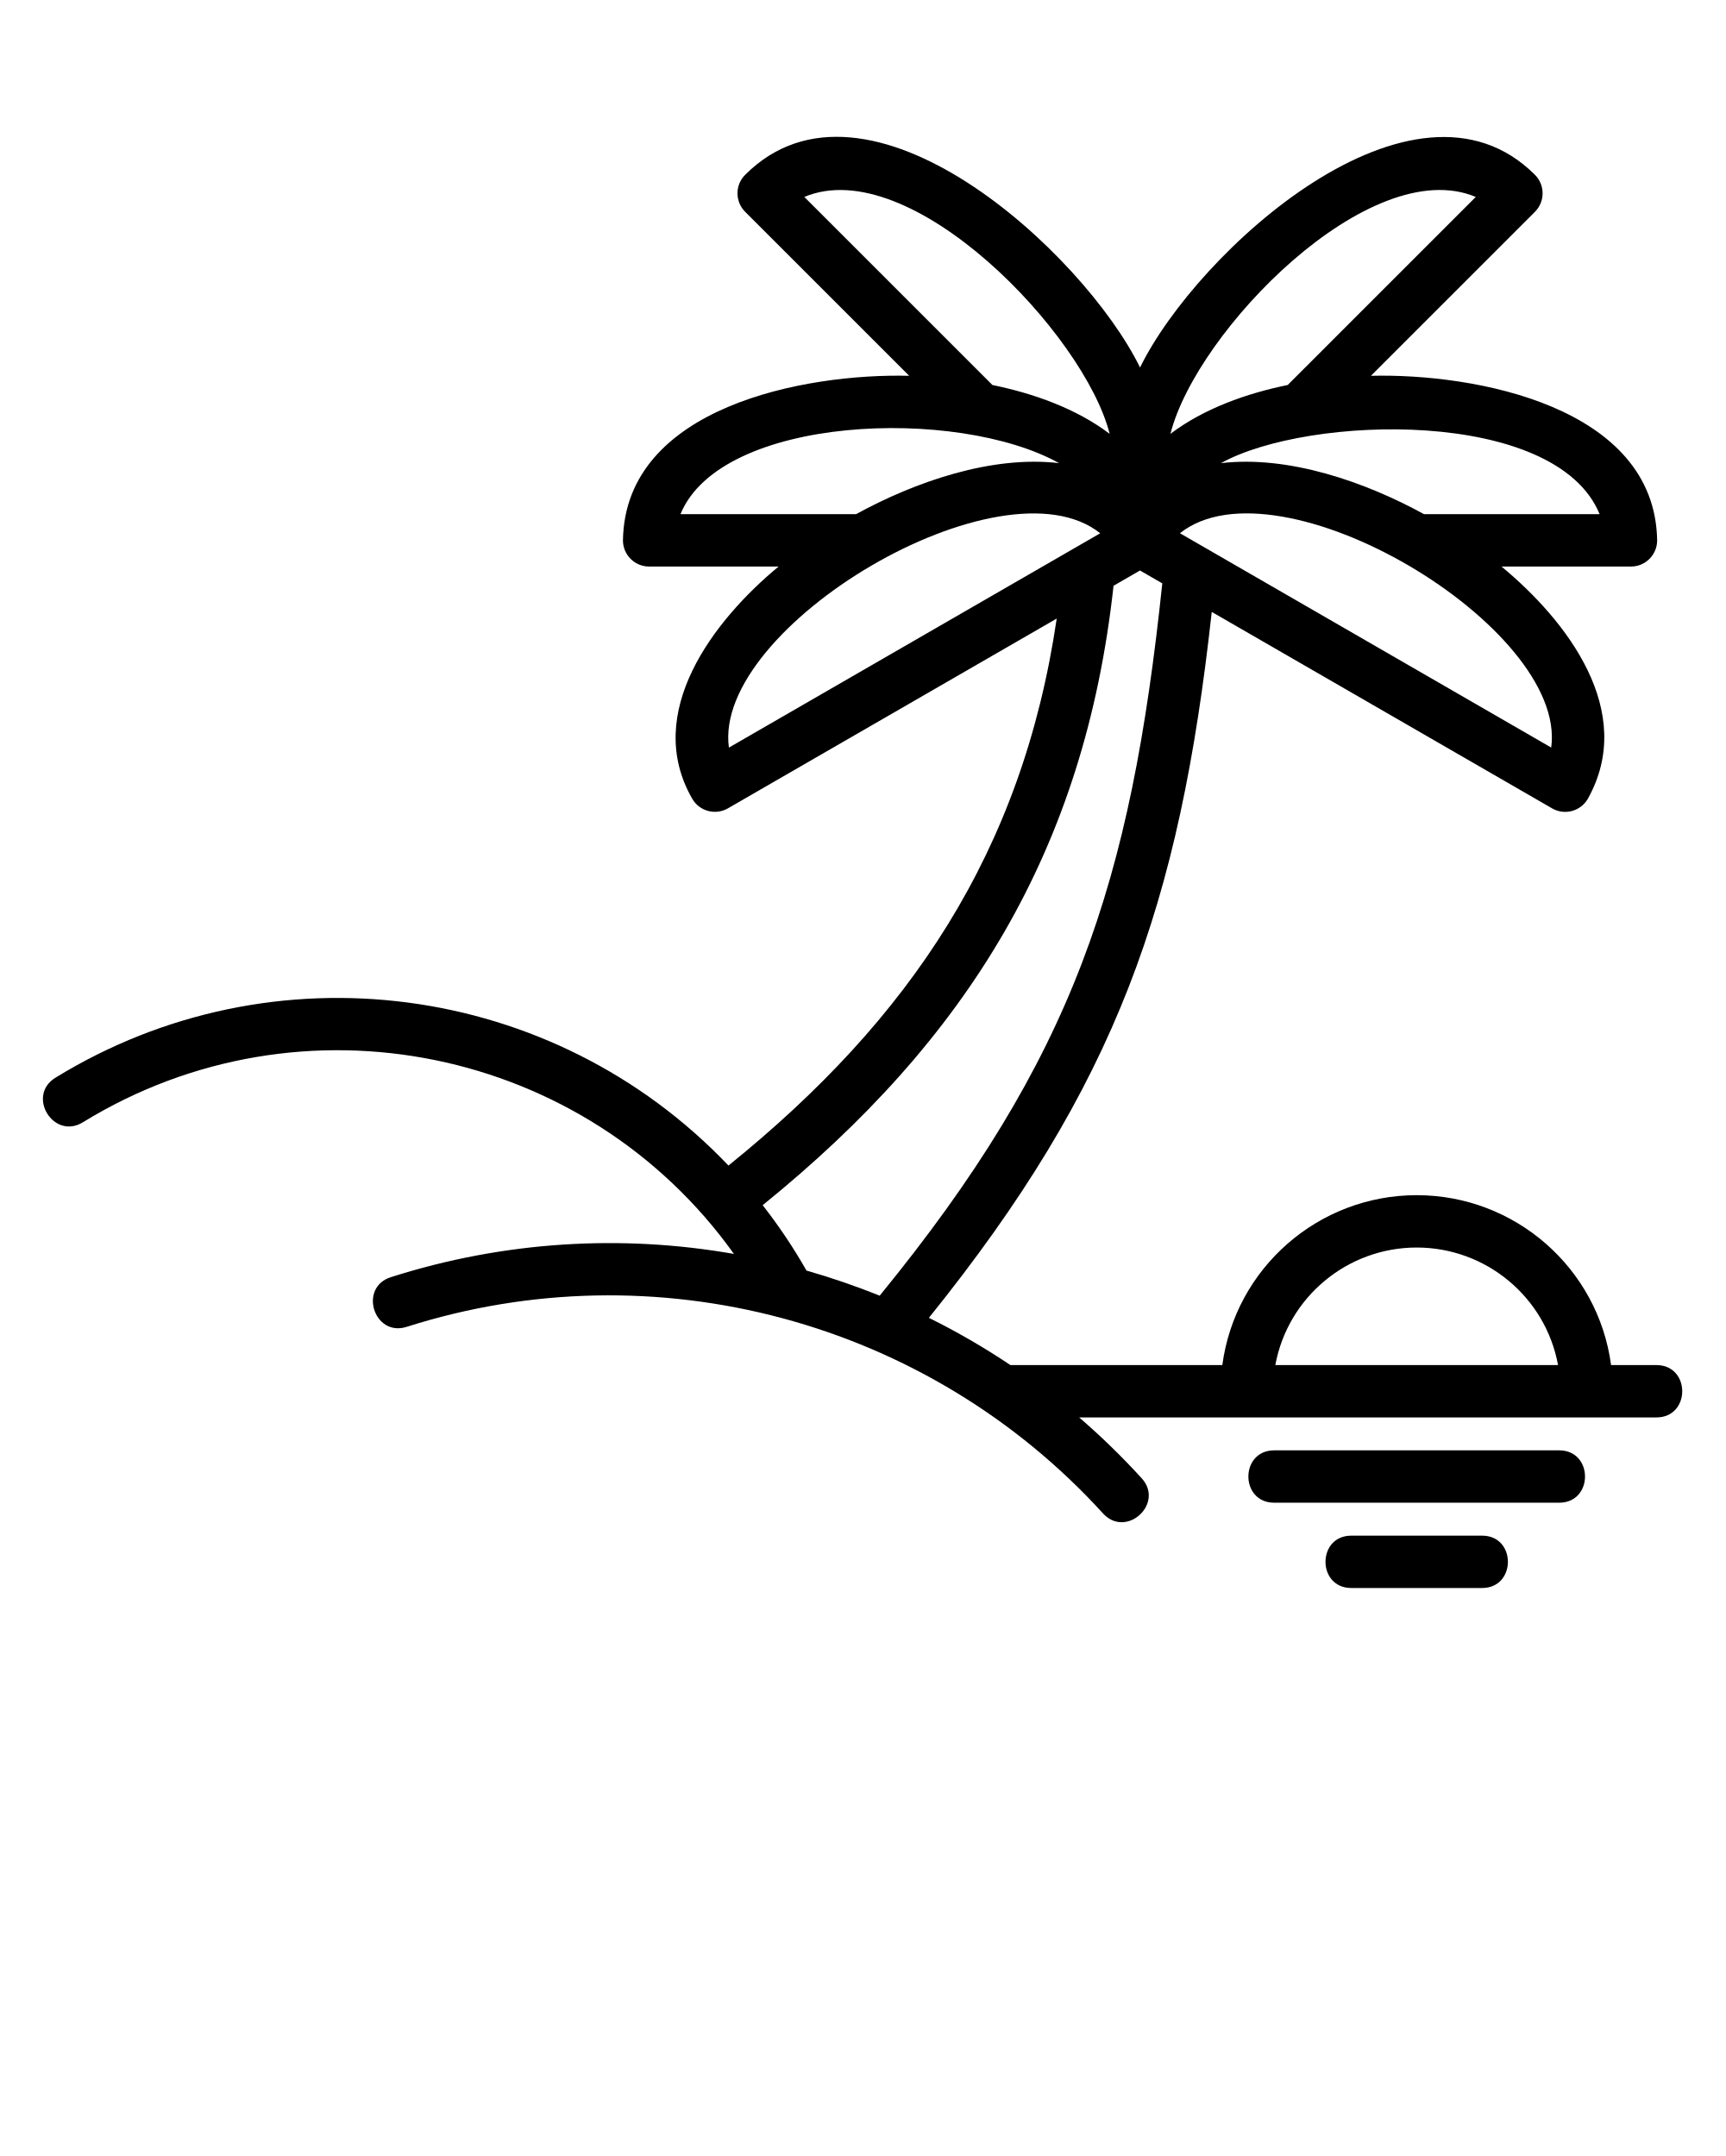
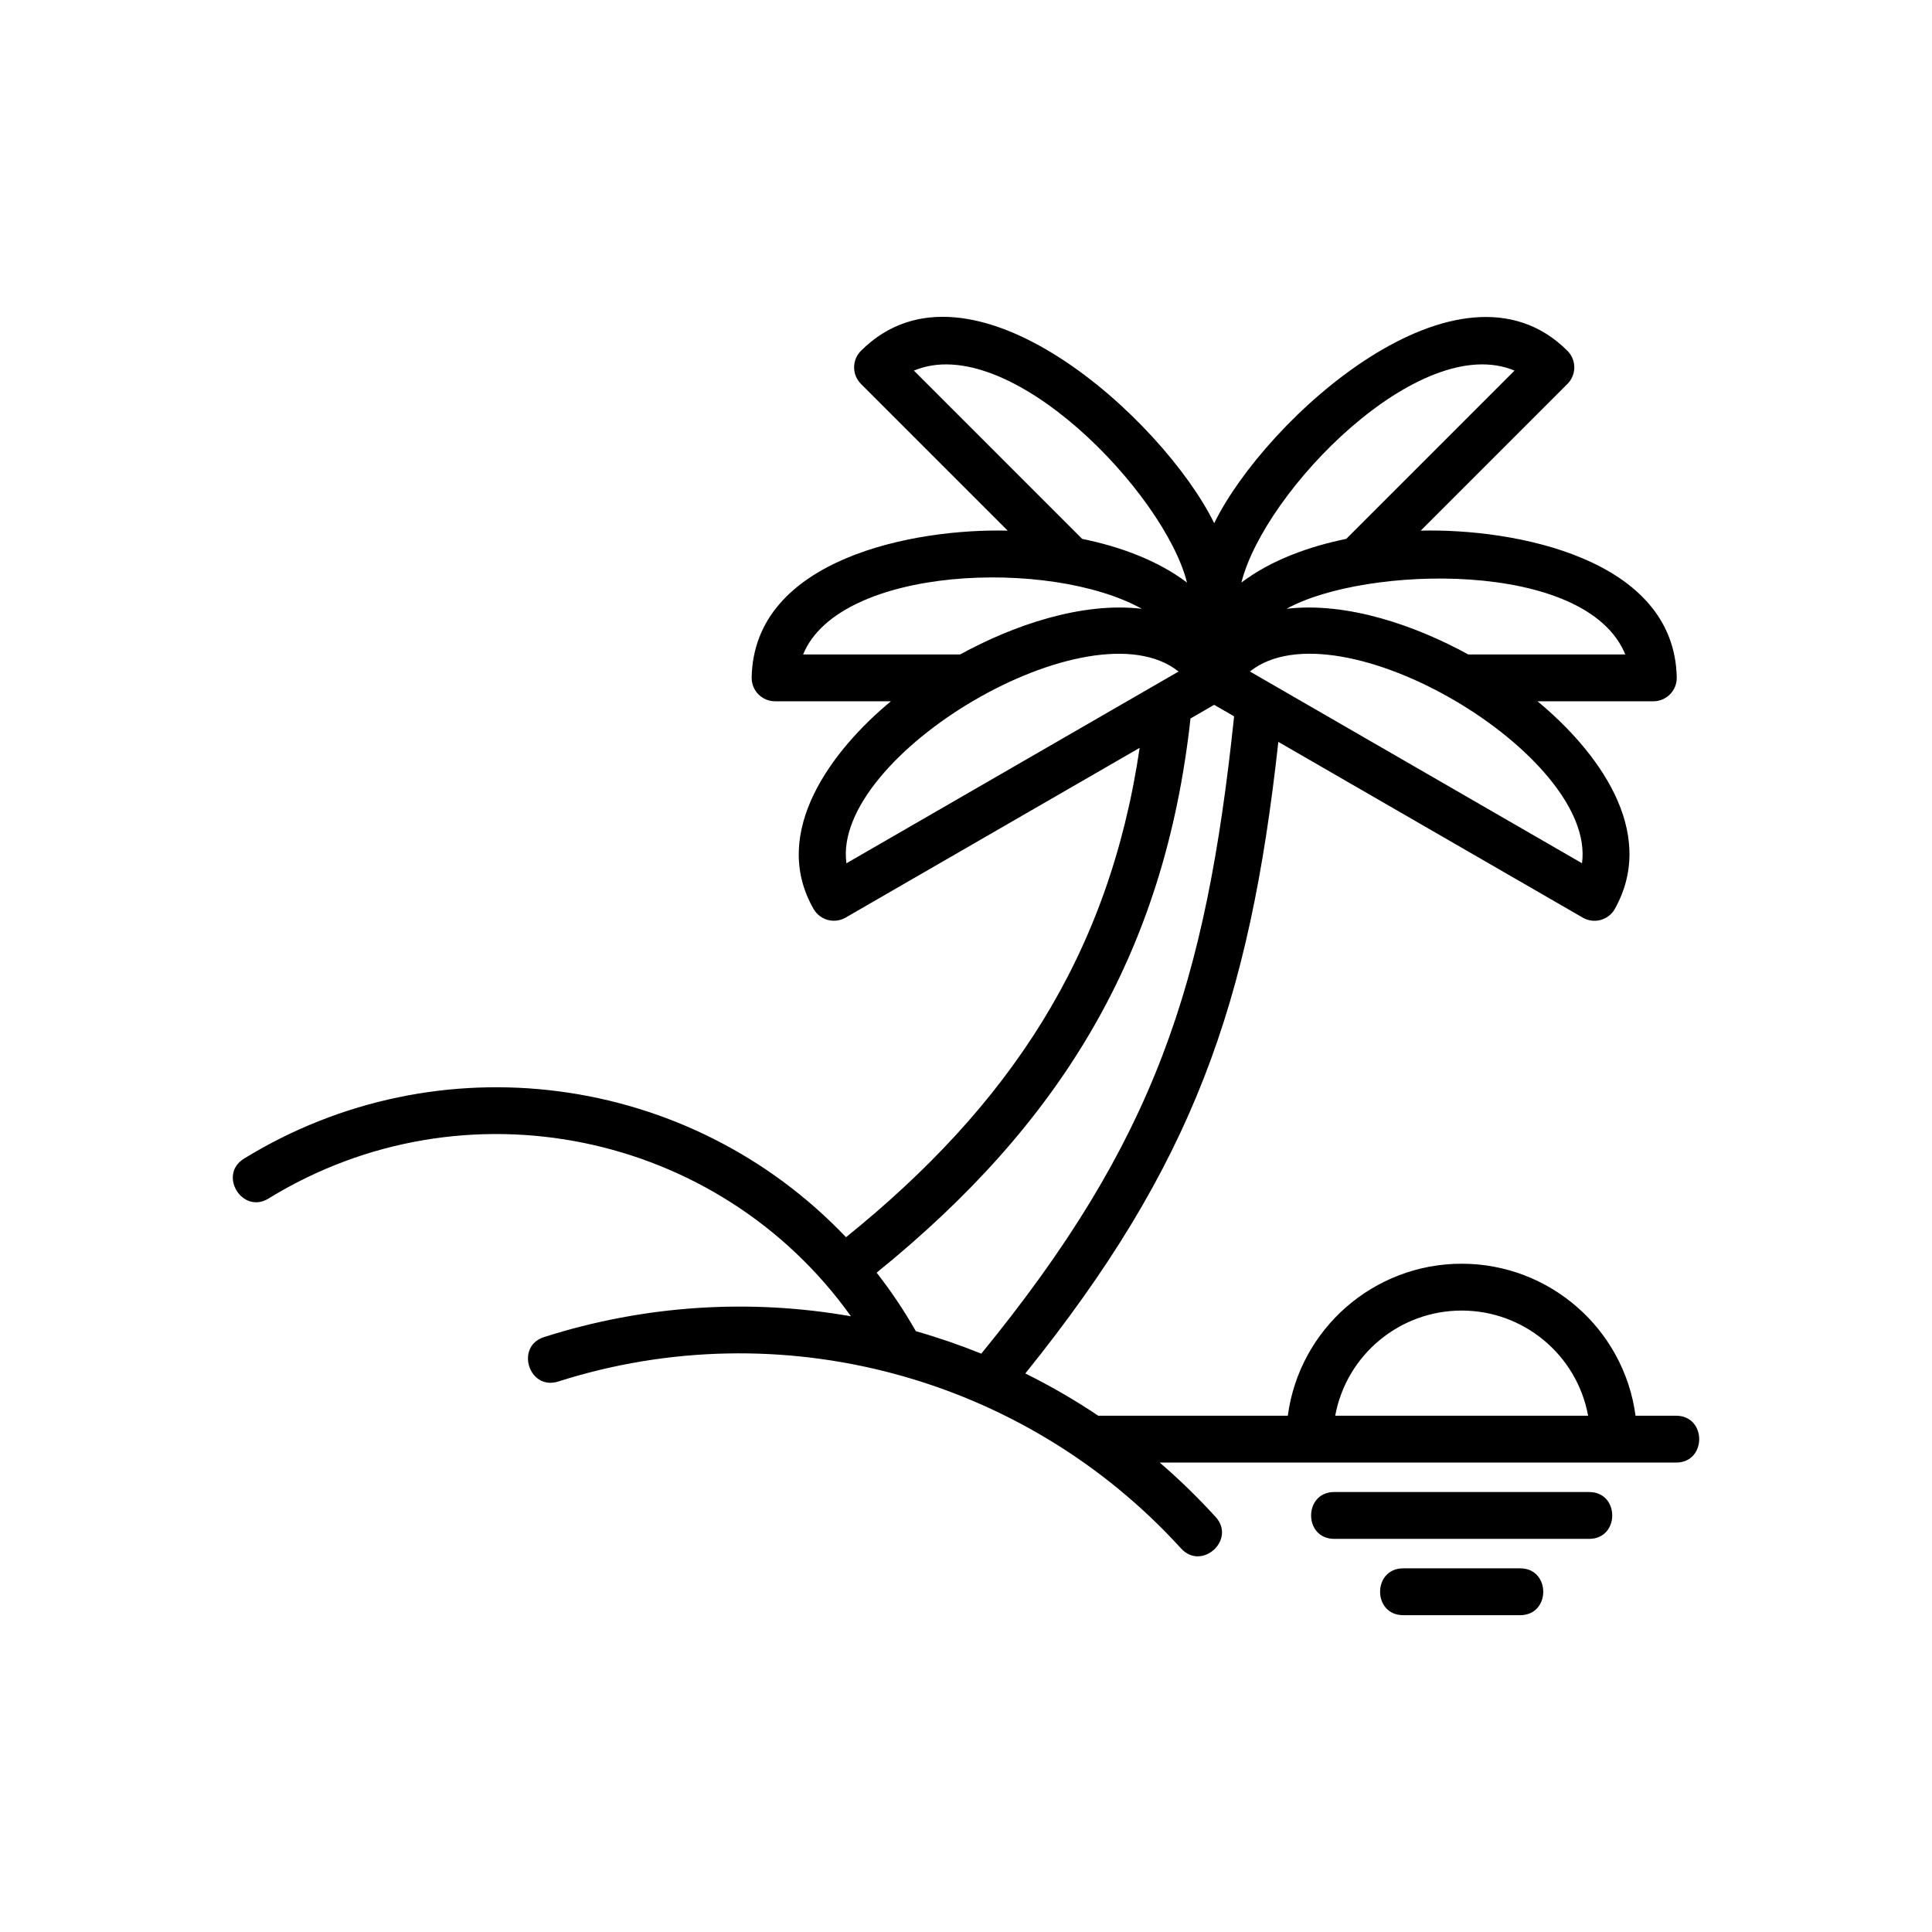
- <svg xmlns="http://www.w3.org/2000/svg" xml:space="preserve" version="1.1" style="shape-rendering:geometricPrecision;text-rendering:geometricPrecision;image-rendering:optimizeQuality;" viewBox="0 0 846.66 1058.325" x="0px" y="0px" fill-rule="evenodd" clip-rule="evenodd">
-   <defs>
-     <style type="text/css">
+ <svg xmlns="http://www.w3.org/2000/svg" xml:space="preserve" version="1.1" style="image-rendering:optimizeQuality;shape-rendering:geometricPrecision;text-rendering:geometricPrecision" viewBox="0 0 1060 1060" x="0px" y="0px" fill-rule="evenodd" clip-rule="evenodd" id="svg1" width="1060" height="1060">
+   <defs id="defs1">
+     <style type="text/css" id="style1">
   
    .fil0 {fill:black;fill-rule:nonzero}
   
  </style>
  </defs>
-   <g>
-     <path class="fil0" d="M199.58 651.32c-16.05,5.08 -23.78,-19.31 -7.73,-24.4 55.52,-17.71 113.23,-21.08 168.35,-11.4 -72.5,-101.54 -212.12,-130.63 -319.54,-64.61 -14.37,8.83 -27.82,-13.05 -13.45,-21.89 106.55,-65.48 244.24,-47.31 330.3,43.12 89.31,-72.1 144.26,-154.17 161.1,-268.5l-161.37 93.16c-6.1,3.51 -13.94,1.43 -17.47,-4.66 -24.4,-42.26 10.41,-87.64 42.35,-114.04l-63.54 0c-7.09,0 -12.85,-5.75 -12.85,-12.85 1.06,-65.6 89.42,-82.06 140.47,-80.78l-80.49 -80.49c-5.02,-5.02 -5.02,-13.16 0,-18.17 59.72,-59.73 166.19,38.18 193.8,94.59 28.03,-57.27 134.54,-153.85 193.8,-94.59 5.02,5.01 5.02,13.15 0,18.17l-80.49 80.49c51.19,-1.28 139.41,15.11 140.47,80.78 0,7.1 -5.76,12.85 -12.85,12.85l-63.54 0c32.23,26.65 66.42,71.16 42.35,114.04 -3.55,6.12 -11.39,8.21 -17.52,4.66l-167.03 -96.43c-15.81,143.71 -46.74,232.18 -138.82,346.52 13.77,6.82 27.14,14.56 40.01,23.19l104 0c6.36,-47.68 47.2,-83.4 95.4,-83.4 48.19,0 89.03,35.72 95.39,83.4l22.24 0c16.91,0 16.91,25.7 0,25.7l-201.03 0 -82.26 0c10.73,9.25 20.98,19.21 30.68,29.86 11.34,12.46 -7.63,29.73 -18.98,17.26 -86.14,-94.62 -219.84,-130.46 -341.75,-91.58zm426.32 18.76l138.76 0c-6.14,-33.38 -35.35,-57.7 -69.37,-57.7 -34.03,0 -63.24,24.32 -69.39,57.7zm37.3 109.43c-16.9,0 -16.9,-25.7 0,-25.7l64.17 0c16.9,0 16.9,25.7 0,25.7l-64.17 0zm-37.84 -41.87c-16.91,0 -16.91,-25.7 0,-25.7l139.85 0c16.91,0 16.91,25.7 0,25.7l-139.85 0zm-54.93 -451.28l-10.95 -6.32 -12.98 7.5c-14.2,129.56 -71.52,222.56 -172.2,304.05 7.91,10.11 15.1,20.83 21.51,32.1 12.17,3.47 24.16,7.59 35.91,12.34 95.32,-116.68 123.24,-202.48 138.71,-349.67zm-30.47 -24.59c-48.35,-38.57 -190.42,45.9 -182.23,105.21 60.74,-35.07 121.49,-70.14 182.23,-105.21zm-206 -9.37l86.17 0c28.85,-15.84 66.5,-28.97 99.66,-25.05 -50.12,-27.9 -165.99,-23.48 -185.83,25.05zm210.63 -39.44c-12.33,-49.02 -97.65,-138.21 -149.85,-116.29l92.32 92.32c20.06,4.1 41.1,11.52 57.53,23.97zm54.64 14.39c33.16,-3.92 70.81,9.21 99.66,25.05l86.17 0c-21.42,-52.4 -143.25,-48.76 -185.83,-25.05zm32.73 -38.36l92.32 -92.32c-51.81,-21.76 -137.12,65.69 -149.85,116.29 16.43,-12.45 37.47,-19.88 57.53,-23.97zm-52.87 72.76l182.21 105.2c8.13,-59.27 -133.76,-143.78 -182.21,-105.2z" />
+   <g id="g1" transform="translate(106.6679,106.6665)">
+     <path class="fil0" d="m 199.58,651.32 c -16.05,5.08 -23.78,-19.31 -7.73,-24.4 55.52,-17.71 113.23,-21.08 168.35,-11.4 C 287.7,513.98 148.08,484.89 40.66,550.91 26.29,559.74 12.84,537.86 27.21,529.02 c 106.55,-65.48 244.24,-47.31 330.3,43.12 89.31,-72.1 144.26,-154.17 161.1,-268.5 L 357.24,396.8 c -6.1,3.51 -13.94,1.43 -17.47,-4.66 -24.4,-42.26 10.41,-87.64 42.35,-114.04 h -63.54 c -7.09,0 -12.85,-5.75 -12.85,-12.85 1.06,-65.6 89.42,-82.06 140.47,-80.78 l -80.49,-80.49 c -5.02,-5.02 -5.02,-13.16 0,-18.17 59.72,-59.73 166.19,38.18 193.8,94.59 28.03,-57.27 134.54,-153.85 193.8,-94.59 5.02,5.01 5.02,13.15 0,18.17 l -80.49,80.49 c 51.19,-1.28 139.41,15.11 140.47,80.78 0,7.1 -5.76,12.85 -12.85,12.85 H 736.9 c 32.23,26.65 66.42,71.16 42.35,114.04 -3.55,6.12 -11.39,8.21 -17.52,4.66 L 594.7,300.37 c -15.81,143.71 -46.74,232.18 -138.82,346.52 13.77,6.82 27.14,14.56 40.01,23.19 h 104 c 6.36,-47.68 47.2,-83.4 95.4,-83.4 48.19,0 89.03,35.72 95.39,83.4 h 22.24 c 16.91,0 16.91,25.7 0,25.7 H 611.89 529.63 c 10.73,9.25 20.98,19.21 30.68,29.86 11.34,12.46 -7.63,29.73 -18.98,17.26 C 455.19,648.28 321.49,612.44 199.58,651.32 Z m 426.32,18.76 h 138.76 c -6.14,-33.38 -35.35,-57.7 -69.37,-57.7 -34.03,0 -63.24,24.32 -69.39,57.7 z m 37.3,109.43 c -16.9,0 -16.9,-25.7 0,-25.7 h 64.17 c 16.9,0 16.9,25.7 0,25.7 z m -37.84,-41.87 c -16.91,0 -16.91,-25.7 0,-25.7 h 139.85 c 16.91,0 16.91,25.7 0,25.7 z m -54.93,-451.28 -10.95,-6.32 -12.98,7.5 C 532.3,417.1 474.98,510.1 374.3,591.59 c 7.91,10.11 15.1,20.83 21.51,32.1 12.17,3.47 24.16,7.59 35.91,12.34 C 527.04,519.35 554.96,433.55 570.43,286.36 Z M 539.96,261.77 C 491.61,223.2 349.54,307.67 357.73,366.98 418.47,331.91 479.22,296.84 539.96,261.77 Z m -206,-9.37 h 86.17 c 28.85,-15.84 66.5,-28.97 99.66,-25.05 C 469.67,199.45 353.8,203.87 333.96,252.4 Z M 544.59,212.96 C 532.26,163.94 446.94,74.75 394.74,96.67 l 92.32,92.32 c 20.06,4.1 41.1,11.52 57.53,23.97 z m 54.64,14.39 c 33.16,-3.92 70.81,9.21 99.66,25.05 h 86.17 C 763.64,200 641.81,203.64 599.23,227.35 Z m 32.73,-38.36 92.32,-92.32 c -51.81,-21.76 -137.12,65.69 -149.85,116.29 16.43,-12.45 37.47,-19.88 57.53,-23.97 z m -52.87,72.76 182.21,105.2 C 769.43,307.68 627.54,223.17 579.09,261.75 Z" id="path1" />
  </g>
</svg>
